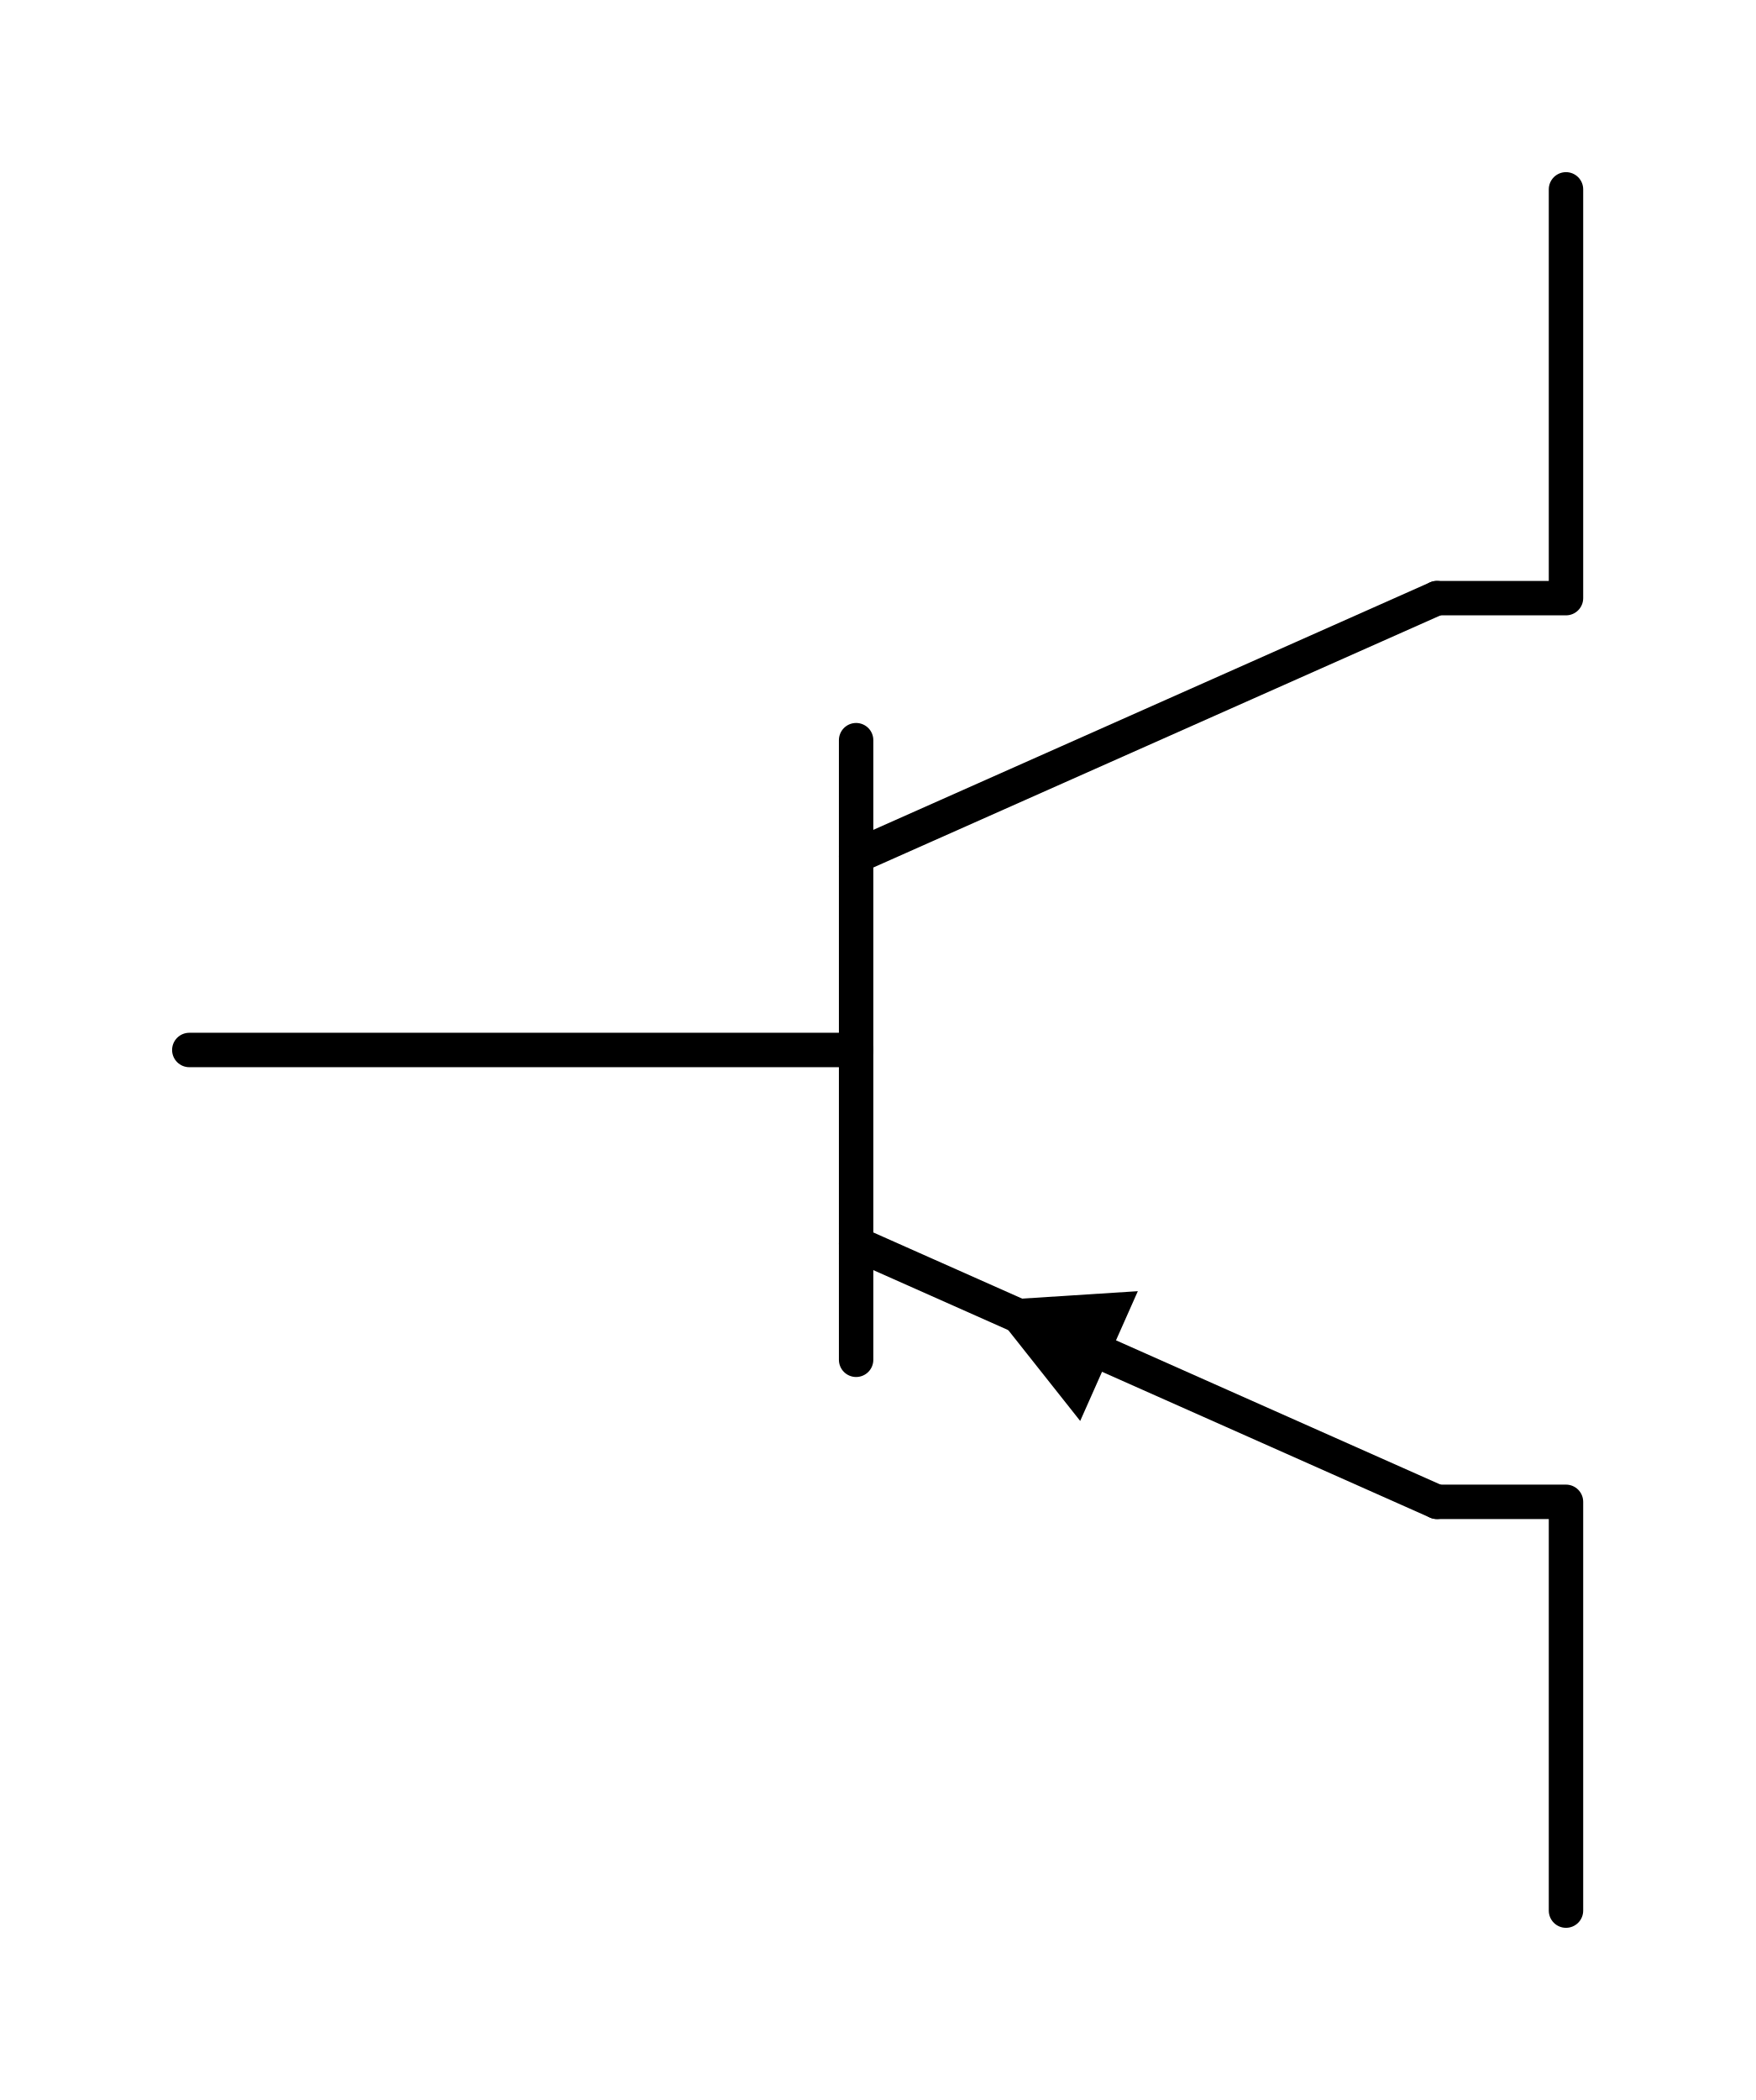
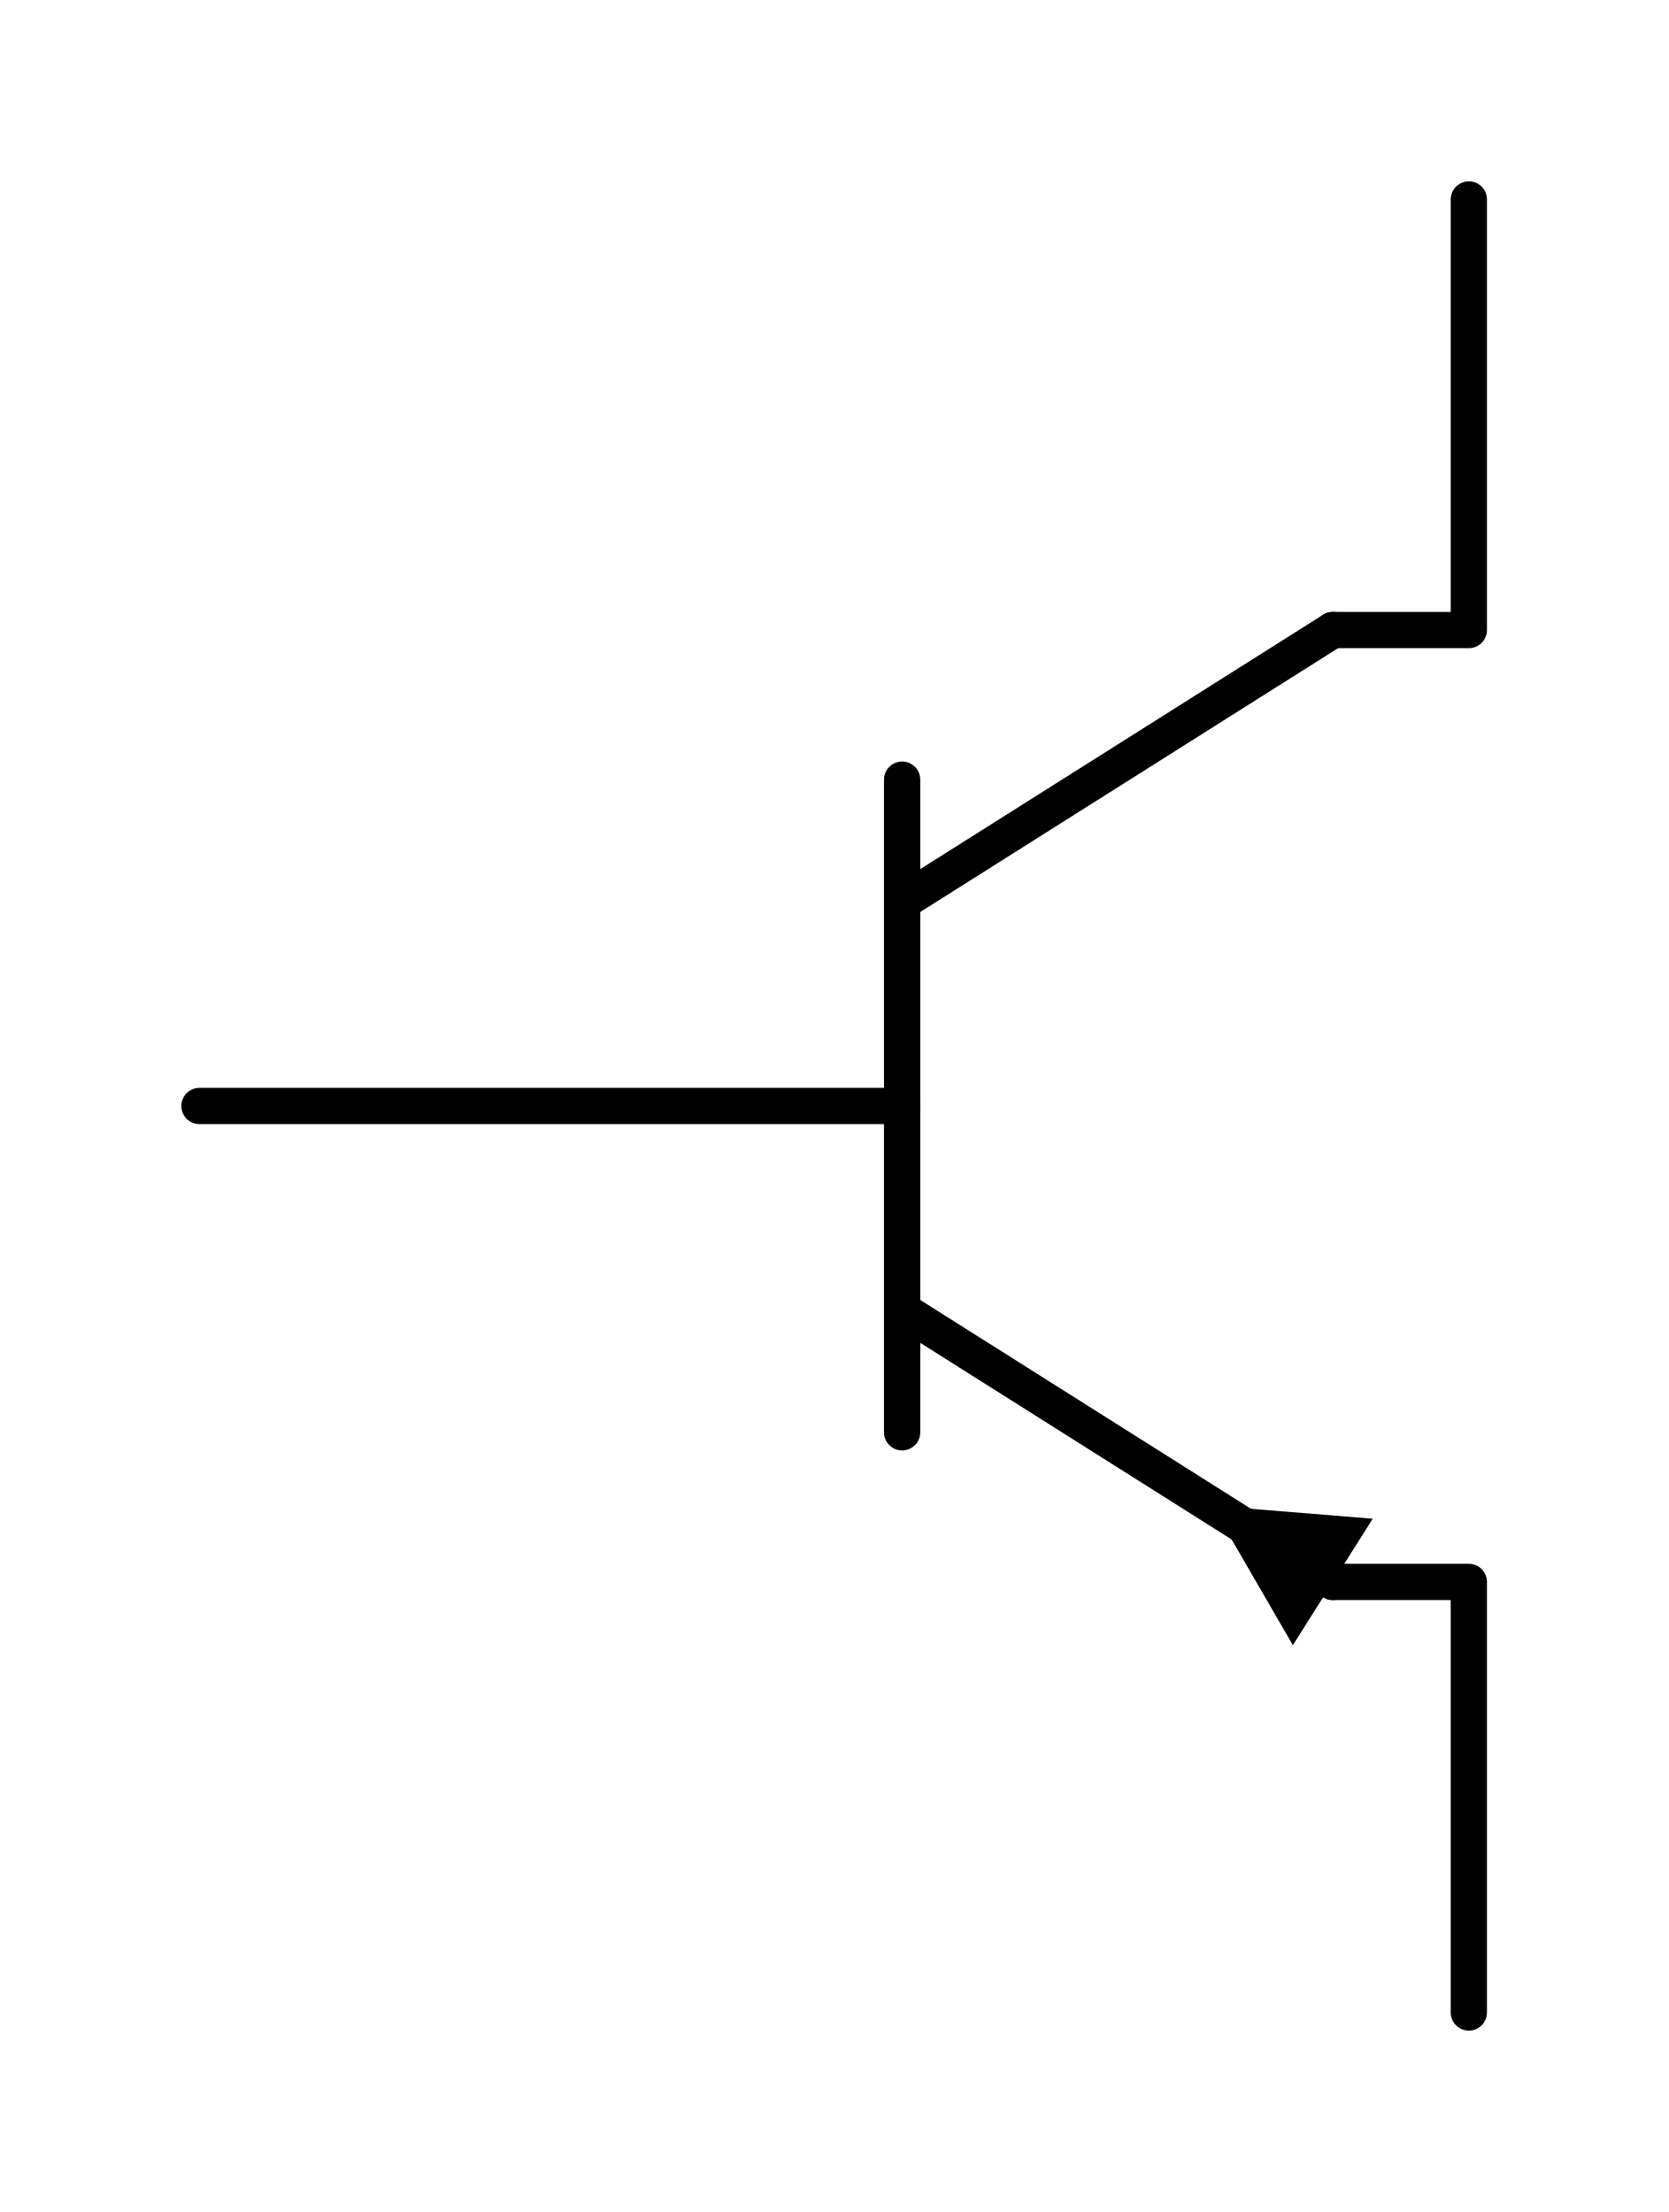
- <svg xmlns="http://www.w3.org/2000/svg" version="1.1" viewBox="-68.682 -72 28.913 34.583" width="10.2mm" height="12.2mm">
-   <g id="sc-transistor-pnp-r1-small-medium--sc-transistor-pnp-r1-small-medium" data-symbol="transistor-pnp" data-revision="1" data-size="small" data-stroke="medium" stroke-miterlimit="10" fill="#000" stroke="#000" stroke-width="0.569" stroke-linecap="round" stroke-linejoin="round" transform="translate(-51.39121,-54.70877)scale(0.996264,-0.996264)">
-     <g data-part="lead-base" id="sc-transistor-pnp-r1-small-medium--sc-transistor-pnp-r1-small-medium--lead-base">
+ <svg xmlns="http://www.w3.org/2000/svg" version="1.1" viewBox="-68.682 -72 26.079 34.583" width="9.2mm" height="12.2mm">
+   <g id="sc-transistor-pnp-r2-small-medium--sc-transistor-pnp-r2-small-medium" data-symbol="transistor-pnp" data-revision="2" data-size="small" data-stroke="medium" stroke-miterlimit="10" fill="#000" stroke="#000" stroke-width="0.569" stroke-linecap="round" stroke-linejoin="round" transform="translate(-51.39121,-54.70877)scale(0.996264,-0.996264)">
+     <g data-part="lead-base" id="sc-transistor-pnp-r2-small-medium--sc-transistor-pnp-r2-small-medium--lead-base">
      <path d="M-14.226 0H-3.201" fill="none" />
    </g>
-     <g data-part="lead-collector" id="sc-transistor-pnp-r1-small-medium--sc-transistor-pnp-r1-small-medium--lead-collector">
-       <path d="M8.536 14.226V7.469H6.402" fill="none" />
+     <g data-part="lead-collector" id="sc-transistor-pnp-r2-small-medium--sc-transistor-pnp-r2-small-medium--lead-collector">
+       <path d="M5.691 14.226V7.469H3.557" fill="none" />
    </g>
-     <g data-part="lead-emitter" id="sc-transistor-pnp-r1-small-medium--sc-transistor-pnp-r1-small-medium--lead-emitter">
-       <path d="M8.536-14.226V-7.469H6.402" fill="none" />
+     <g data-part="lead-emitter" id="sc-transistor-pnp-r2-small-medium--sc-transistor-pnp-r2-small-medium--lead-emitter">
+       <path d="M5.691-14.226V-7.469H3.557" fill="none" />
    </g>
-     <g data-part="base" id="sc-transistor-pnp-r1-small-medium--sc-transistor-pnp-r1-small-medium--base">
+     <g data-part="base" id="sc-transistor-pnp-r2-small-medium--sc-transistor-pnp-r2-small-medium--base">
      <path d="M-3.201-5.121V5.121" fill="none" />
    </g>
-     <g data-part="collector-branch" id="sc-transistor-pnp-r1-small-medium--sc-transistor-pnp-r1-small-medium--collector-branch">
-       <path d="M-3.201 3.201L6.402 7.469" fill="none" />
+     <g data-part="collector-branch" id="sc-transistor-pnp-r2-small-medium--sc-transistor-pnp-r2-small-medium--collector-branch">
+       <path d="M-3.201 3.201L3.557 7.469" fill="none" />
    </g>
-     <g data-part="emitter-branch" id="sc-transistor-pnp-r1-small-medium--sc-transistor-pnp-r1-small-medium--emitter-branch">
-       <path d="M-3.201-3.201L6.402-7.469" fill="none" />
+     <g data-part="emitter-branch" id="sc-transistor-pnp-r2-small-medium--sc-transistor-pnp-r2-small-medium--emitter-branch">
+       <path d="M-3.201-3.201L3.557-7.469" fill="none" />
    </g>
-     <g data-part="emitter-arrow" id="sc-transistor-pnp-r1-small-medium--sc-transistor-pnp-r1-small-medium--emitter-arrow">
-       <path d="M.504-6.132L-1.067-4.149L1.457-3.987Z" stroke="none" />
+     <g data-part="emitter-arrow" id="sc-transistor-pnp-r2-small-medium--sc-transistor-pnp-r2-small-medium--emitter-arrow">
+       <path d="M2.93-8.461L1.662-6.272L4.183-6.477Z" stroke="none" />
    </g>
  </g>
</svg>
